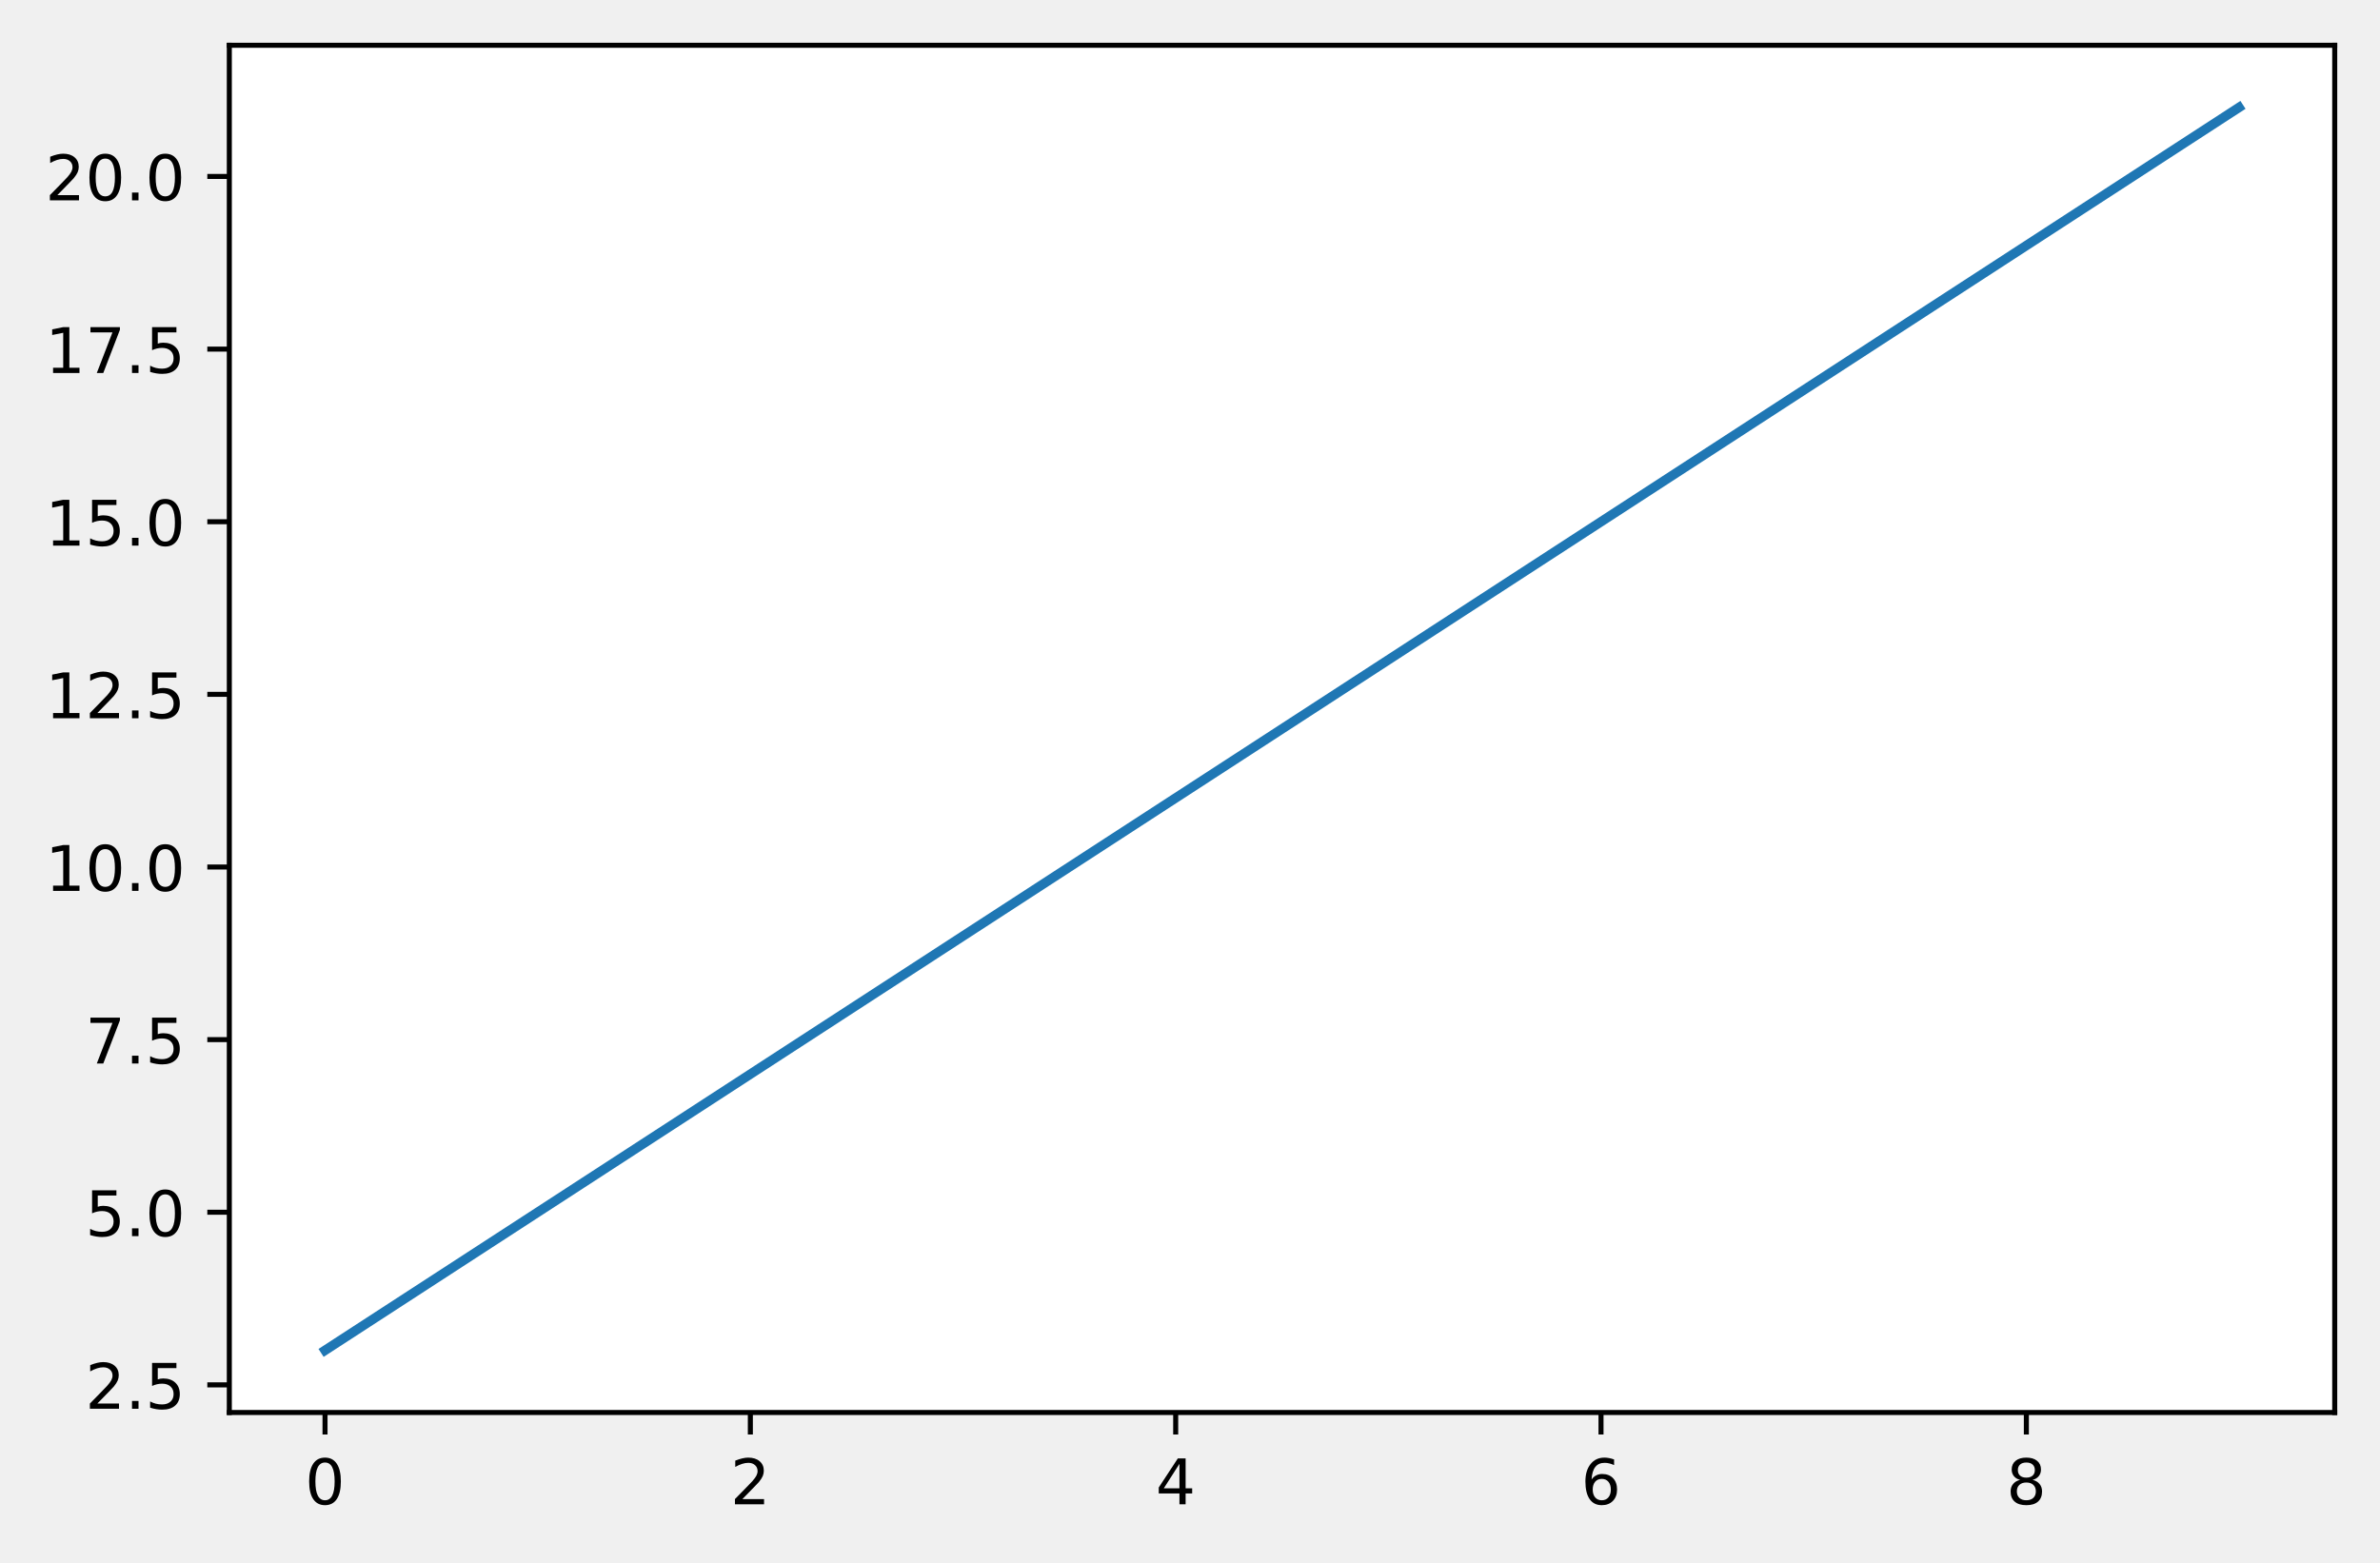
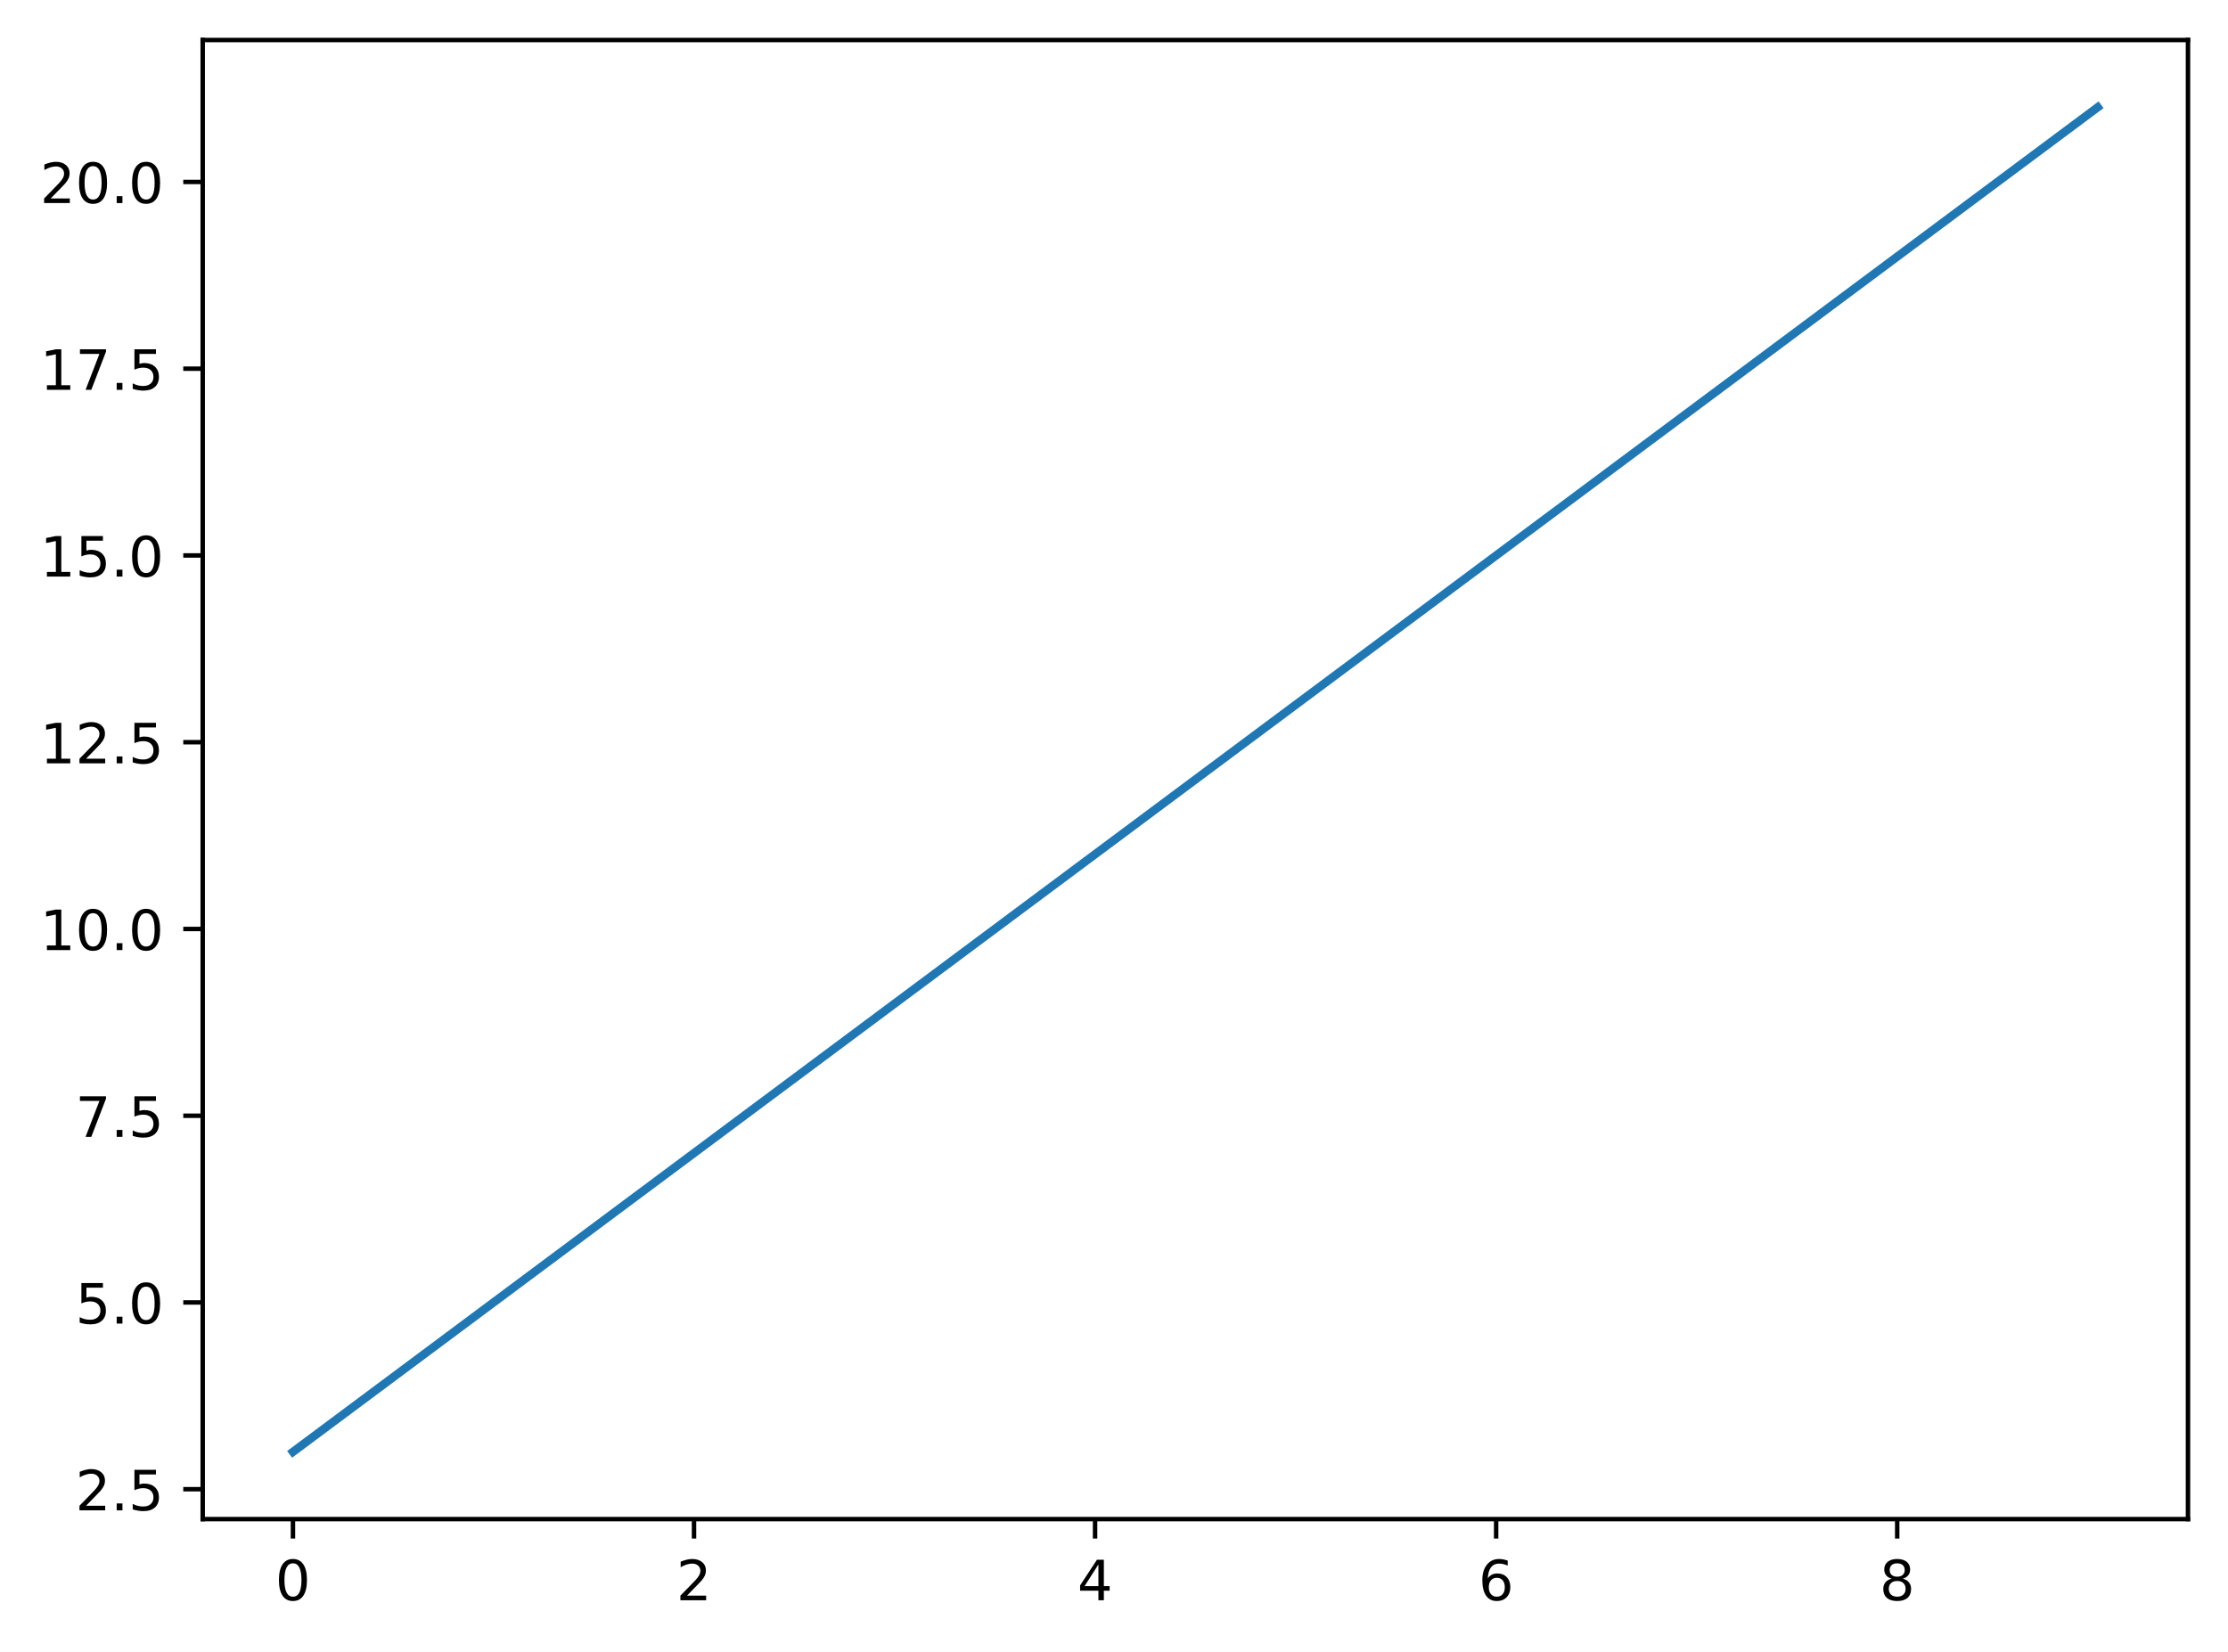
- <svg xmlns="http://www.w3.org/2000/svg" xmlns:xlink="http://www.w3.org/1999/xlink" height="248.518pt" version="1.1" viewBox="0 0 378.466 248.518" width="378.466pt">
+ <svg xmlns="http://www.w3.org/2000/svg" xmlns:xlink="http://www.w3.org/1999/xlink" height="297.19pt" version="1.1" viewBox="0 0 400.786 297.19" width="400.786pt">
  <defs>
    <style type="text/css">*{stroke-linecap:butt;stroke-linejoin:round;}</style>
  </defs>
  <g id="figure_1">
    <g id="patch_1">
-       <path d="M 0 248.518   L 378.466 248.518   L 378.466 0   L 0 0   z  " style="fill:none;" />
+       <path d="M 0 297.19   L 400.786 297.19   L 400.786 0   L 0 0   z  " style="fill:#ffffff;" />
    </g>
    <g id="axes_1">
      <g id="patch_2">
-         <path d="M 36.466 224.64   L 371.266 224.64   L 371.266 7.2   L 36.466 7.2   z  " style="fill:#ffffff;" />
+         <path d="M 36.466 273.312   L 393.586 273.312   L 393.586 7.2   L 36.466 7.2   z  " style="fill:#ffffff;" />
      </g>
      <g id="matplotlib.axis_1">
        <g id="xtick_1">
          <g id="line2d_1">
            <defs>
-               <path d="M 0 0   L 0 3.5   " id="m27a1503412" style="stroke:#000000;stroke-width:0.8;" />
+               <path d="M 0 0   L 0 3.5   " id="m2a0afc32aa" style="stroke:#000000;stroke-width:0.8;" />
            </defs>
            <g>
-               <use style="stroke:#000000;stroke-width:0.8;" x="51.684" xlink:href="#m27a1503412" y="224.64" />
+               <use style="stroke:#000000;stroke-width:0.8;" x="52.698" xlink:href="#m2a0afc32aa" y="273.312" />
            </g>
          </g>
          <g id="text_1">
-             <g transform="translate(48.50256 239.2384)scale(0.1 -0.1)">
-               <defs>
-                 <path d="M 31.781 66.406   Q 24.172 66.406 20.328 58.906   Q 16.5 51.422 16.5 36.375   Q 16.5 21.391 20.328 13.891   Q 24.172 6.391 31.781 6.391   Q 39.453 6.391 43.281 13.891   Q 47.125 21.391 47.125 36.375   Q 47.125 51.422 43.281 58.906   Q 39.453 66.406 31.781 66.406   z  M 31.781 74.219   Q 44.047 74.219 50.516 64.516   Q 56.984 54.828 56.984 36.375   Q 56.984 17.969 50.516 8.266   Q 44.047 -1.422 31.781 -1.422   Q 19.531 -1.422 13.062 8.266   Q 6.594 17.969 6.594 36.375   Q 6.594 54.828 13.062 64.516   Q 19.531 74.219 31.781 74.219   z  " id="DejaVuSans-48" />
-               </defs>
-               <use xlink:href="#DejaVuSans-48" />
+             <g transform="translate(49.5171 287.9104)scale(0.1 -0.1)">
+               <defs>
+                 <path d="M 2034 4250   Q 1547 4250 1301 3770   Q 1056 3291 1056 2328   Q 1056 1369 1301 889   Q 1547 409 2034 409   Q 2525 409 2770 889   Q 3016 1369 3016 2328   Q 3016 3291 2770 3770   Q 2525 4250 2034 4250   z  M 2034 4750   Q 2819 4750 3233 4129   Q 3647 3509 3647 2328   Q 3647 1150 3233 529   Q 2819 -91 2034 -91   Q 1250 -91 836 529   Q 422 1150 422 2328   Q 422 3509 836 4129   Q 1250 4750 2034 4750   z  " id="DejaVuSans-30" transform="scale(0.015625)" />
+               </defs>
+               <use xlink:href="#DejaVuSans-30" />
            </g>
          </g>
        </g>
        <g id="xtick_2">
          <g id="line2d_2">
            <g>
-               <use style="stroke:#000000;stroke-width:0.8;" x="119.32" xlink:href="#m27a1503412" y="224.64" />
+               <use style="stroke:#000000;stroke-width:0.8;" x="124.844" xlink:href="#m2a0afc32aa" y="273.312" />
            </g>
          </g>
          <g id="text_2">
-             <g transform="translate(116.1389 239.2384)scale(0.1 -0.1)">
-               <defs>
-                 <path d="M 19.188 8.297   L 53.609 8.297   L 53.609 0   L 7.328 0   L 7.328 8.297   Q 12.938 14.109 22.625 23.891   Q 32.328 33.688 34.812 36.531   Q 39.547 41.844 41.422 45.531   Q 43.312 49.219 43.312 52.781   Q 43.312 58.594 39.234 62.25   Q 35.156 65.922 28.609 65.922   Q 23.969 65.922 18.812 64.312   Q 13.672 62.703 7.812 59.422   L 7.812 69.391   Q 13.766 71.781 18.938 73   Q 24.125 74.219 28.422 74.219   Q 39.75 74.219 46.484 68.547   Q 53.219 62.891 53.219 53.422   Q 53.219 48.922 51.531 44.891   Q 49.859 40.875 45.406 35.406   Q 44.188 33.984 37.641 27.219   Q 31.109 20.453 19.188 8.297   z  " id="DejaVuSans-50" />
-               </defs>
-               <use xlink:href="#DejaVuSans-50" />
+             <g transform="translate(121.6626 287.9104)scale(0.1 -0.1)">
+               <defs>
+                 <path d="M 1228 531   L 3431 531   L 3431 0   L 469 0   L 469 531   Q 828 903 1448 1529   Q 2069 2156 2228 2338   Q 2531 2678 2651 2914   Q 2772 3150 2772 3378   Q 2772 3750 2511 3984   Q 2250 4219 1831 4219   Q 1534 4219 1204 4116   Q 875 4013 500 3803   L 500 4441   Q 881 4594 1212 4672   Q 1544 4750 1819 4750   Q 2544 4750 2975 4387   Q 3406 4025 3406 3419   Q 3406 3131 3298 2873   Q 3191 2616 2906 2266   Q 2828 2175 2409 1742   Q 1991 1309 1228 531   z  " id="DejaVuSans-32" transform="scale(0.015625)" />
+               </defs>
+               <use xlink:href="#DejaVuSans-32" />
            </g>
          </g>
        </g>
        <g id="xtick_3">
          <g id="line2d_3">
            <g>
-               <use style="stroke:#000000;stroke-width:0.8;" x="186.957" xlink:href="#m27a1503412" y="224.64" />
+               <use style="stroke:#000000;stroke-width:0.8;" x="196.989" xlink:href="#m2a0afc32aa" y="273.312" />
            </g>
          </g>
          <g id="text_3">
-             <g transform="translate(183.7753 239.2384)scale(0.1 -0.1)">
-               <defs>
-                 <path d="M 37.797 64.312   L 12.891 25.391   L 37.797 25.391   z  M 35.203 72.906   L 47.609 72.906   L 47.609 25.391   L 58.016 25.391   L 58.016 17.188   L 47.609 17.188   L 47.609 0   L 37.797 0   L 37.797 17.188   L 4.891 17.188   L 4.891 26.703   z  " id="DejaVuSans-52" />
-               </defs>
-               <use xlink:href="#DejaVuSans-52" />
+             <g transform="translate(193.808 287.9104)scale(0.1 -0.1)">
+               <defs>
+                 <path d="M 2419 4116   L 825 1625   L 2419 1625   L 2419 4116   z  M 2253 4666   L 3047 4666   L 3047 1625   L 3713 1625   L 3713 1100   L 3047 1100   L 3047 0   L 2419 0   L 2419 1100   L 313 1100   L 313 1709   L 2253 4666   z  " id="DejaVuSans-34" transform="scale(0.015625)" />
+               </defs>
+               <use xlink:href="#DejaVuSans-34" />
            </g>
          </g>
        </g>
        <g id="xtick_4">
          <g id="line2d_4">
            <g>
-               <use style="stroke:#000000;stroke-width:0.8;" x="254.593" xlink:href="#m27a1503412" y="224.64" />
+               <use style="stroke:#000000;stroke-width:0.8;" x="269.135" xlink:href="#m2a0afc32aa" y="273.312" />
            </g>
          </g>
          <g id="text_4">
-             <g transform="translate(251.4116 239.2384)scale(0.1 -0.1)">
-               <defs>
-                 <path d="M 33.016 40.375   Q 26.375 40.375 22.484 35.828   Q 18.609 31.297 18.609 23.391   Q 18.609 15.531 22.484 10.953   Q 26.375 6.391 33.016 6.391   Q 39.656 6.391 43.531 10.953   Q 47.406 15.531 47.406 23.391   Q 47.406 31.297 43.531 35.828   Q 39.656 40.375 33.016 40.375   z  M 52.594 71.297   L 52.594 62.312   Q 48.875 64.062 45.094 64.984   Q 41.312 65.922 37.594 65.922   Q 27.828 65.922 22.672 59.328   Q 17.531 52.734 16.797 39.406   Q 19.672 43.656 24.016 45.922   Q 28.375 48.188 33.594 48.188   Q 44.578 48.188 50.953 41.516   Q 57.328 34.859 57.328 23.391   Q 57.328 12.156 50.688 5.359   Q 44.047 -1.422 33.016 -1.422   Q 20.359 -1.422 13.672 8.266   Q 6.984 17.969 6.984 36.375   Q 6.984 53.656 15.188 63.938   Q 23.391 74.219 37.203 74.219   Q 40.922 74.219 44.703 73.484   Q 48.484 72.75 52.594 71.297   z  " id="DejaVuSans-54" />
-               </defs>
-               <use xlink:href="#DejaVuSans-54" />
+             <g transform="translate(265.9535 287.9104)scale(0.1 -0.1)">
+               <defs>
+                 <path d="M 2113 2584   Q 1688 2584 1439 2293   Q 1191 2003 1191 1497   Q 1191 994 1439 701   Q 1688 409 2113 409   Q 2538 409 2786 701   Q 3034 994 3034 1497   Q 3034 2003 2786 2293   Q 2538 2584 2113 2584   z  M 3366 4563   L 3366 3988   Q 3128 4100 2886 4159   Q 2644 4219 2406 4219   Q 1781 4219 1451 3797   Q 1122 3375 1075 2522   Q 1259 2794 1537 2939   Q 1816 3084 2150 3084   Q 2853 3084 3261 2657   Q 3669 2231 3669 1497   Q 3669 778 3244 343   Q 2819 -91 2113 -91   Q 1303 -91 875 529   Q 447 1150 447 2328   Q 447 3434 972 4092   Q 1497 4750 2381 4750   Q 2619 4750 2861 4703   Q 3103 4656 3366 4563   z  " id="DejaVuSans-36" transform="scale(0.015625)" />
+               </defs>
+               <use xlink:href="#DejaVuSans-36" />
            </g>
          </g>
        </g>
        <g id="xtick_5">
          <g id="line2d_5">
            <g>
-               <use style="stroke:#000000;stroke-width:0.8;" x="322.229" xlink:href="#m27a1503412" y="224.64" />
+               <use style="stroke:#000000;stroke-width:0.8;" x="341.28" xlink:href="#m2a0afc32aa" y="273.312" />
            </g>
          </g>
          <g id="text_5">
-             <g transform="translate(319.048 239.2384)scale(0.1 -0.1)">
-               <defs>
-                 <path d="M 31.781 34.625   Q 24.75 34.625 20.719 30.859   Q 16.703 27.094 16.703 20.516   Q 16.703 13.922 20.719 10.156   Q 24.75 6.391 31.781 6.391   Q 38.812 6.391 42.859 10.172   Q 46.922 13.969 46.922 20.516   Q 46.922 27.094 42.891 30.859   Q 38.875 34.625 31.781 34.625   z  M 21.922 38.812   Q 15.578 40.375 12.031 44.719   Q 8.5 49.078 8.5 55.328   Q 8.5 64.062 14.719 69.141   Q 20.953 74.219 31.781 74.219   Q 42.672 74.219 48.875 69.141   Q 55.078 64.062 55.078 55.328   Q 55.078 49.078 51.531 44.719   Q 48 40.375 41.703 38.812   Q 48.828 37.156 52.797 32.312   Q 56.781 27.484 56.781 20.516   Q 56.781 9.906 50.312 4.234   Q 43.844 -1.422 31.781 -1.422   Q 19.734 -1.422 13.25 4.234   Q 6.781 9.906 6.781 20.516   Q 6.781 27.484 10.781 32.312   Q 14.797 37.156 21.922 38.812   z  M 18.312 54.391   Q 18.312 48.734 21.844 45.562   Q 25.391 42.391 31.781 42.391   Q 38.141 42.391 41.719 45.562   Q 45.312 48.734 45.312 54.391   Q 45.312 60.062 41.719 63.234   Q 38.141 66.406 31.781 66.406   Q 25.391 66.406 21.844 63.234   Q 18.312 60.062 18.312 54.391   z  " id="DejaVuSans-56" />
-               </defs>
-               <use xlink:href="#DejaVuSans-56" />
+             <g transform="translate(338.0989 287.9104)scale(0.1 -0.1)">
+               <defs>
+                 <path d="M 2034 2216   Q 1584 2216 1326 1975   Q 1069 1734 1069 1313   Q 1069 891 1326 650   Q 1584 409 2034 409   Q 2484 409 2743 651   Q 3003 894 3003 1313   Q 3003 1734 2745 1975   Q 2488 2216 2034 2216   z  M 1403 2484   Q 997 2584 770 2862   Q 544 3141 544 3541   Q 544 4100 942 4425   Q 1341 4750 2034 4750   Q 2731 4750 3128 4425   Q 3525 4100 3525 3541   Q 3525 3141 3298 2862   Q 3072 2584 2669 2484   Q 3125 2378 3379 2068   Q 3634 1759 3634 1313   Q 3634 634 3220 271   Q 2806 -91 2034 -91   Q 1263 -91 848 271   Q 434 634 434 1313   Q 434 1759 690 2068   Q 947 2378 1403 2484   z  M 1172 3481   Q 1172 3119 1398 2916   Q 1625 2713 2034 2713   Q 2441 2713 2670 2916   Q 2900 3119 2900 3481   Q 2900 3844 2670 4047   Q 2441 4250 2034 4250   Q 1625 4250 1398 4047   Q 1172 3844 1172 3481   z  " id="DejaVuSans-38" transform="scale(0.015625)" />
+               </defs>
+               <use xlink:href="#DejaVuSans-38" />
            </g>
          </g>
        </g>
      </g>
      <g id="matplotlib.axis_2">
        <g id="ytick_1">
          <g id="line2d_6">
            <defs>
-               <path d="M 0 0   L -3.5 0   " id="m873e4e128e" style="stroke:#000000;stroke-width:0.8;" />
+               <path d="M 0 0   L -3.5 0   " id="m1ccac368d1" style="stroke:#000000;stroke-width:0.8;" />
            </defs>
            <g>
-               <use style="stroke:#000000;stroke-width:0.8;" x="36.466" xlink:href="#m873e4e128e" y="220.247" />
+               <use style="stroke:#000000;stroke-width:0.8;" x="36.466" xlink:href="#m1ccac368d1" y="267.936" />
            </g>
          </g>
          <g id="text_6">
-             <g transform="translate(13.5625 224.0465)scale(0.1 -0.1)">
-               <defs>
-                 <path d="M 10.688 12.406   L 21 12.406   L 21 0   L 10.688 0   z  " id="DejaVuSans-46" />
-                 <path d="M 10.797 72.906   L 49.516 72.906   L 49.516 64.594   L 19.828 64.594   L 19.828 46.734   Q 21.969 47.469 24.109 47.828   Q 26.266 48.188 28.422 48.188   Q 40.625 48.188 47.75 41.5   Q 54.891 34.812 54.891 23.391   Q 54.891 11.625 47.562 5.094   Q 40.234 -1.422 26.906 -1.422   Q 22.312 -1.422 17.547 -0.641   Q 12.797 0.141 7.719 1.703   L 7.719 11.625   Q 12.109 9.234 16.797 8.062   Q 21.484 6.891 26.703 6.891   Q 35.156 6.891 40.078 11.328   Q 45.016 15.766 45.016 23.391   Q 45.016 31 40.078 35.438   Q 35.156 39.891 26.703 39.891   Q 22.75 39.891 18.812 39.016   Q 14.891 38.141 10.797 36.281   z  " id="DejaVuSans-53" />
-               </defs>
-               <use xlink:href="#DejaVuSans-50" />
-               <use x="63.623" xlink:href="#DejaVuSans-46" />
-               <use x="95.41" xlink:href="#DejaVuSans-53" />
+             <g transform="translate(13.5625 271.7352)scale(0.1 -0.1)">
+               <defs>
+                 <path d="M 684 794   L 1344 794   L 1344 0   L 684 0   L 684 794   z  " id="DejaVuSans-2e" transform="scale(0.015625)" />
+                 <path d="M 691 4666   L 3169 4666   L 3169 4134   L 1269 4134   L 1269 2991   Q 1406 3038 1543 3061   Q 1681 3084 1819 3084   Q 2600 3084 3056 2656   Q 3513 2228 3513 1497   Q 3513 744 3044 326   Q 2575 -91 1722 -91   Q 1428 -91 1123 -41   Q 819 9 494 109   L 494 744   Q 775 591 1075 516   Q 1375 441 1709 441   Q 2250 441 2565 725   Q 2881 1009 2881 1497   Q 2881 1984 2565 2268   Q 2250 2553 1709 2553   Q 1456 2553 1204 2497   Q 953 2441 691 2322   L 691 4666   z  " id="DejaVuSans-35" transform="scale(0.015625)" />
+               </defs>
+               <use xlink:href="#DejaVuSans-32" />
+               <use x="63.623" xlink:href="#DejaVuSans-2e" />
+               <use x="95.41" xlink:href="#DejaVuSans-35" />
            </g>
          </g>
        </g>
        <g id="ytick_2">
          <g id="line2d_7">
            <g>
-               <use style="stroke:#000000;stroke-width:0.8;" x="36.466" xlink:href="#m873e4e128e" y="192.793" />
+               <use style="stroke:#000000;stroke-width:0.8;" x="36.466" xlink:href="#m1ccac368d1" y="234.336" />
            </g>
          </g>
          <g id="text_7">
-             <g transform="translate(13.5625 196.5919)scale(0.1 -0.1)">
-               <use xlink:href="#DejaVuSans-53" />
-               <use x="63.623" xlink:href="#DejaVuSans-46" />
-               <use x="95.41" xlink:href="#DejaVuSans-48" />
+             <g transform="translate(13.5625 238.1352)scale(0.1 -0.1)">
+               <use xlink:href="#DejaVuSans-35" />
+               <use x="63.623" xlink:href="#DejaVuSans-2e" />
+               <use x="95.41" xlink:href="#DejaVuSans-30" />
            </g>
          </g>
        </g>
        <g id="ytick_3">
          <g id="line2d_8">
            <g>
-               <use style="stroke:#000000;stroke-width:0.8;" x="36.466" xlink:href="#m873e4e128e" y="165.338" />
+               <use style="stroke:#000000;stroke-width:0.8;" x="36.466" xlink:href="#m1ccac368d1" y="200.736" />
            </g>
          </g>
          <g id="text_8">
-             <g transform="translate(13.5625 169.1374)scale(0.1 -0.1)">
-               <defs>
-                 <path d="M 8.203 72.906   L 55.078 72.906   L 55.078 68.703   L 28.609 0   L 18.312 0   L 43.219 64.594   L 8.203 64.594   z  " id="DejaVuSans-55" />
-               </defs>
-               <use xlink:href="#DejaVuSans-55" />
-               <use x="63.623" xlink:href="#DejaVuSans-46" />
-               <use x="95.41" xlink:href="#DejaVuSans-53" />
+             <g transform="translate(13.5625 204.5352)scale(0.1 -0.1)">
+               <defs>
+                 <path d="M 525 4666   L 3525 4666   L 3525 4397   L 1831 0   L 1172 0   L 2766 4134   L 525 4134   L 525 4666   z  " id="DejaVuSans-37" transform="scale(0.015625)" />
+               </defs>
+               <use xlink:href="#DejaVuSans-37" />
+               <use x="63.623" xlink:href="#DejaVuSans-2e" />
+               <use x="95.41" xlink:href="#DejaVuSans-35" />
            </g>
          </g>
        </g>
        <g id="ytick_4">
          <g id="line2d_9">
            <g>
-               <use style="stroke:#000000;stroke-width:0.8;" x="36.466" xlink:href="#m873e4e128e" y="137.884" />
+               <use style="stroke:#000000;stroke-width:0.8;" x="36.466" xlink:href="#m1ccac368d1" y="167.136" />
            </g>
          </g>
          <g id="text_9">
-             <g transform="translate(7.2 141.6829)scale(0.1 -0.1)">
-               <defs>
-                 <path d="M 12.406 8.297   L 28.516 8.297   L 28.516 63.922   L 10.984 60.406   L 10.984 69.391   L 28.422 72.906   L 38.281 72.906   L 38.281 8.297   L 54.391 8.297   L 54.391 0   L 12.406 0   z  " id="DejaVuSans-49" />
-               </defs>
-               <use xlink:href="#DejaVuSans-49" />
-               <use x="63.623" xlink:href="#DejaVuSans-48" />
-               <use x="127.246" xlink:href="#DejaVuSans-46" />
-               <use x="159.033" xlink:href="#DejaVuSans-48" />
+             <g transform="translate(7.2 170.9352)scale(0.1 -0.1)">
+               <defs>
+                 <path d="M 794 531   L 1825 531   L 1825 4091   L 703 3866   L 703 4441   L 1819 4666   L 2450 4666   L 2450 531   L 3481 531   L 3481 0   L 794 0   L 794 531   z  " id="DejaVuSans-31" transform="scale(0.015625)" />
+               </defs>
+               <use xlink:href="#DejaVuSans-31" />
+               <use x="63.623" xlink:href="#DejaVuSans-30" />
+               <use x="127.246" xlink:href="#DejaVuSans-2e" />
+               <use x="159.033" xlink:href="#DejaVuSans-30" />
            </g>
          </g>
        </g>
        <g id="ytick_5">
          <g id="line2d_10">
            <g>
-               <use style="stroke:#000000;stroke-width:0.8;" x="36.466" xlink:href="#m873e4e128e" y="110.429" />
+               <use style="stroke:#000000;stroke-width:0.8;" x="36.466" xlink:href="#m1ccac368d1" y="133.536" />
            </g>
          </g>
          <g id="text_10">
-             <g transform="translate(7.2 114.2283)scale(0.1 -0.1)">
-               <use xlink:href="#DejaVuSans-49" />
-               <use x="63.623" xlink:href="#DejaVuSans-50" />
-               <use x="127.246" xlink:href="#DejaVuSans-46" />
-               <use x="159.033" xlink:href="#DejaVuSans-53" />
+             <g transform="translate(7.2 137.3352)scale(0.1 -0.1)">
+               <use xlink:href="#DejaVuSans-31" />
+               <use x="63.623" xlink:href="#DejaVuSans-32" />
+               <use x="127.246" xlink:href="#DejaVuSans-2e" />
+               <use x="159.033" xlink:href="#DejaVuSans-35" />
            </g>
          </g>
        </g>
        <g id="ytick_6">
          <g id="line2d_11">
            <g>
-               <use style="stroke:#000000;stroke-width:0.8;" x="36.466" xlink:href="#m873e4e128e" y="82.975" />
+               <use style="stroke:#000000;stroke-width:0.8;" x="36.466" xlink:href="#m1ccac368d1" y="99.936" />
            </g>
          </g>
          <g id="text_11">
-             <g transform="translate(7.2 86.77376)scale(0.1 -0.1)">
-               <use xlink:href="#DejaVuSans-49" />
-               <use x="63.623" xlink:href="#DejaVuSans-53" />
-               <use x="127.246" xlink:href="#DejaVuSans-46" />
-               <use x="159.033" xlink:href="#DejaVuSans-48" />
+             <g transform="translate(7.2 103.7352)scale(0.1 -0.1)">
+               <use xlink:href="#DejaVuSans-31" />
+               <use x="63.623" xlink:href="#DejaVuSans-35" />
+               <use x="127.246" xlink:href="#DejaVuSans-2e" />
+               <use x="159.033" xlink:href="#DejaVuSans-30" />
            </g>
          </g>
        </g>
        <g id="ytick_7">
          <g id="line2d_12">
            <g>
-               <use style="stroke:#000000;stroke-width:0.8;" x="36.466" xlink:href="#m873e4e128e" y="55.52" />
+               <use style="stroke:#000000;stroke-width:0.8;" x="36.466" xlink:href="#m1ccac368d1" y="66.336" />
            </g>
          </g>
          <g id="text_12">
-             <g transform="translate(7.2 59.31922)scale(0.1 -0.1)">
-               <use xlink:href="#DejaVuSans-49" />
-               <use x="63.623" xlink:href="#DejaVuSans-55" />
-               <use x="127.246" xlink:href="#DejaVuSans-46" />
-               <use x="159.033" xlink:href="#DejaVuSans-53" />
+             <g transform="translate(7.2 70.13522)scale(0.1 -0.1)">
+               <use xlink:href="#DejaVuSans-31" />
+               <use x="63.623" xlink:href="#DejaVuSans-37" />
+               <use x="127.246" xlink:href="#DejaVuSans-2e" />
+               <use x="159.033" xlink:href="#DejaVuSans-35" />
            </g>
          </g>
        </g>
        <g id="ytick_8">
          <g id="line2d_13">
            <g>
-               <use style="stroke:#000000;stroke-width:0.8;" x="36.466" xlink:href="#m873e4e128e" y="28.065" />
+               <use style="stroke:#000000;stroke-width:0.8;" x="36.466" xlink:href="#m1ccac368d1" y="32.736" />
            </g>
          </g>
          <g id="text_13">
-             <g transform="translate(7.2 31.86467)scale(0.1 -0.1)">
-               <use xlink:href="#DejaVuSans-50" />
-               <use x="63.623" xlink:href="#DejaVuSans-48" />
-               <use x="127.246" xlink:href="#DejaVuSans-46" />
-               <use x="159.033" xlink:href="#DejaVuSans-48" />
+             <g transform="translate(7.2 36.53522)scale(0.1 -0.1)">
+               <use xlink:href="#DejaVuSans-32" />
+               <use x="63.623" xlink:href="#DejaVuSans-30" />
+               <use x="127.246" xlink:href="#DejaVuSans-2e" />
+               <use x="159.033" xlink:href="#DejaVuSans-30" />
            </g>
          </g>
        </g>
      </g>
      <g id="line2d_14">
-         <path clip-path="url(#p36c59cca2f)" d="M 51.684 214.756   L 85.502 192.793   L 119.32 170.829   L 153.138 148.865   L 186.957 126.902   L 220.775 104.938   L 254.593 82.975   L 288.411 61.011   L 322.229 39.047   L 356.047 17.084   " style="fill:none;stroke:#1f77b4;stroke-linecap:square;stroke-width:1.5;" />
+         <path clip-path="url(#p0d1fdefb90)" d="M 52.698 261.216   L 88.771 234.336   L 124.844 207.456   L 160.917 180.576   L 196.989 153.696   L 233.062 126.816   L 269.135 99.936   L 305.207 73.056   L 341.28 46.176   L 377.353 19.296   " style="fill:none;stroke:#1f77b4;stroke-linecap:square;stroke-width:1.5;" />
      </g>
      <g id="patch_3">
-         <path d="M 36.466 224.64   L 36.466 7.2   " style="fill:none;stroke:#000000;stroke-linecap:square;stroke-linejoin:miter;stroke-width:0.8;" />
+         <path d="M 36.466 273.312   L 36.466 7.2   " style="fill:none;stroke:#000000;stroke-linecap:square;stroke-linejoin:miter;stroke-width:0.8;" />
      </g>
      <g id="patch_4">
-         <path d="M 371.266 224.64   L 371.266 7.2   " style="fill:none;stroke:#000000;stroke-linecap:square;stroke-linejoin:miter;stroke-width:0.8;" />
+         <path d="M 393.586 273.312   L 393.586 7.2   " style="fill:none;stroke:#000000;stroke-linecap:square;stroke-linejoin:miter;stroke-width:0.8;" />
      </g>
      <g id="patch_5">
-         <path d="M 36.466 224.64   L 371.266 224.64   " style="fill:none;stroke:#000000;stroke-linecap:square;stroke-linejoin:miter;stroke-width:0.8;" />
+         <path d="M 36.466 273.312   L 393.586 273.312   " style="fill:none;stroke:#000000;stroke-linecap:square;stroke-linejoin:miter;stroke-width:0.8;" />
      </g>
      <g id="patch_6">
-         <path d="M 36.466 7.2   L 371.266 7.2   " style="fill:none;stroke:#000000;stroke-linecap:square;stroke-linejoin:miter;stroke-width:0.8;" />
+         <path d="M 36.466 7.2   L 393.586 7.2   " style="fill:none;stroke:#000000;stroke-linecap:square;stroke-linejoin:miter;stroke-width:0.8;" />
      </g>
    </g>
  </g>
  <defs>
-     <clipPath id="p36c59cca2f">
-       <rect height="217.44" width="334.8" x="36.466" y="7.2" />
+     <clipPath id="p0d1fdefb90">
+       <rect height="266.112" width="357.12" x="36.466" y="7.2" />
    </clipPath>
  </defs>
</svg>
